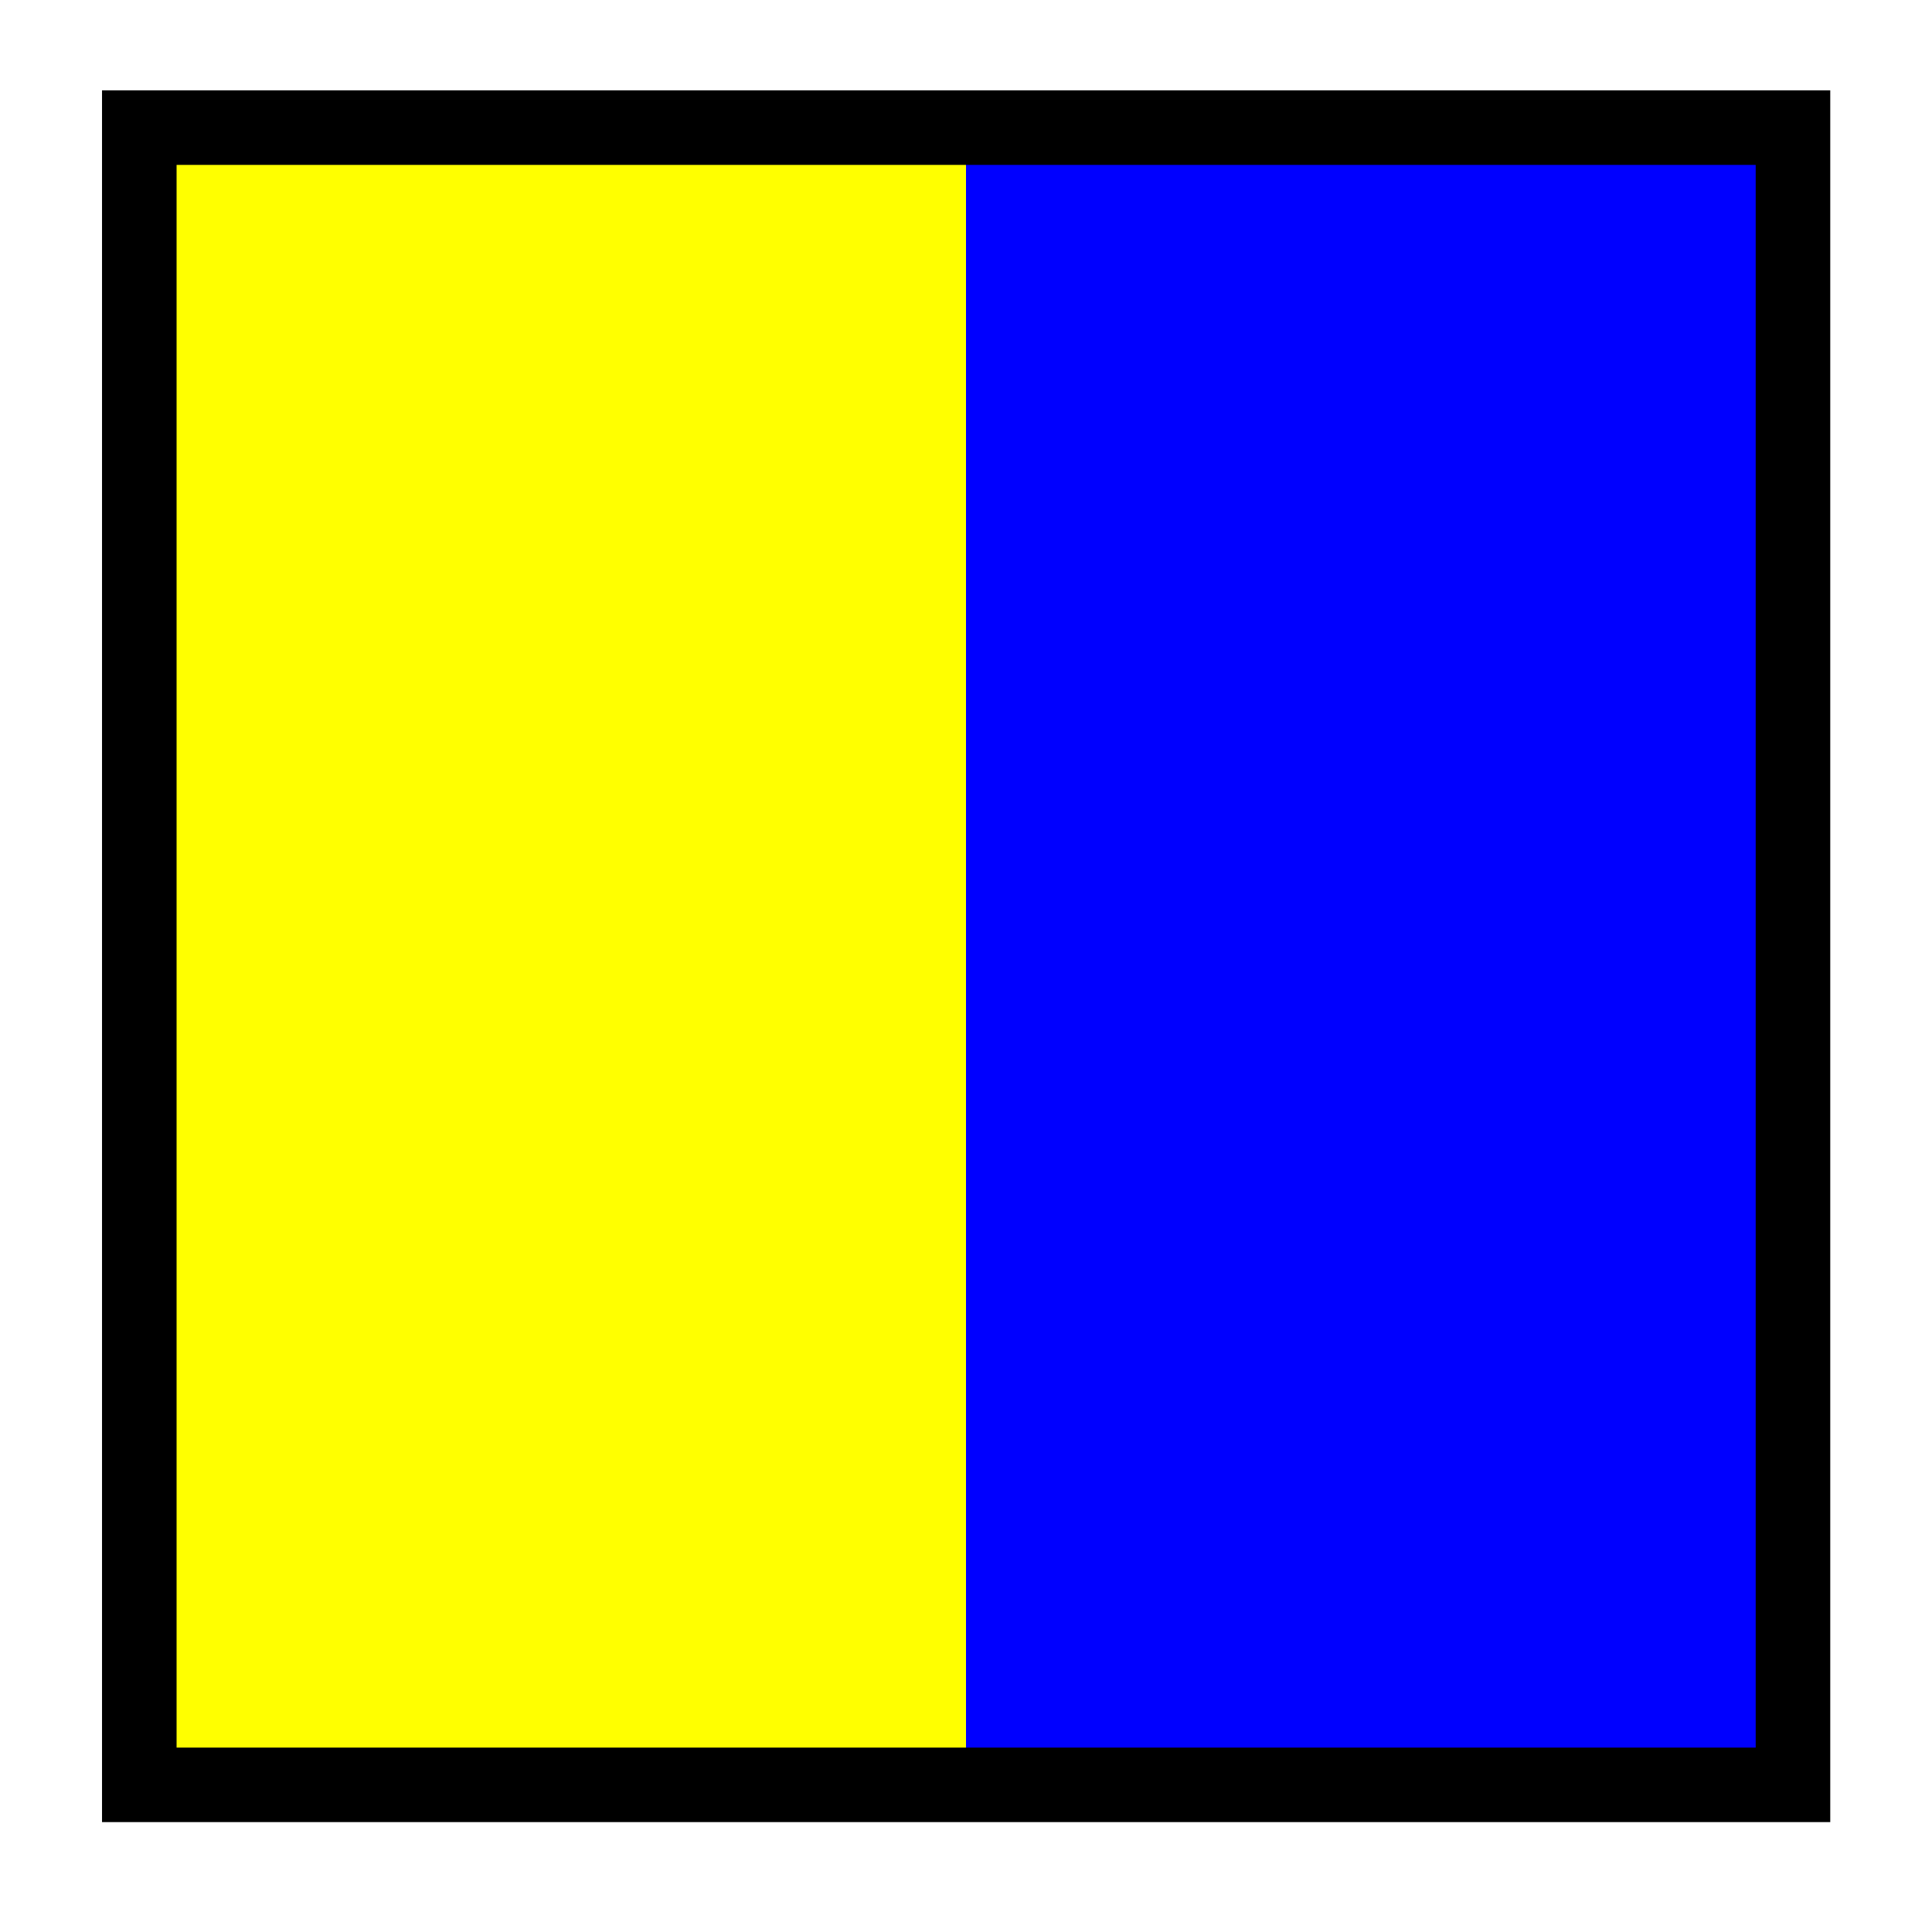
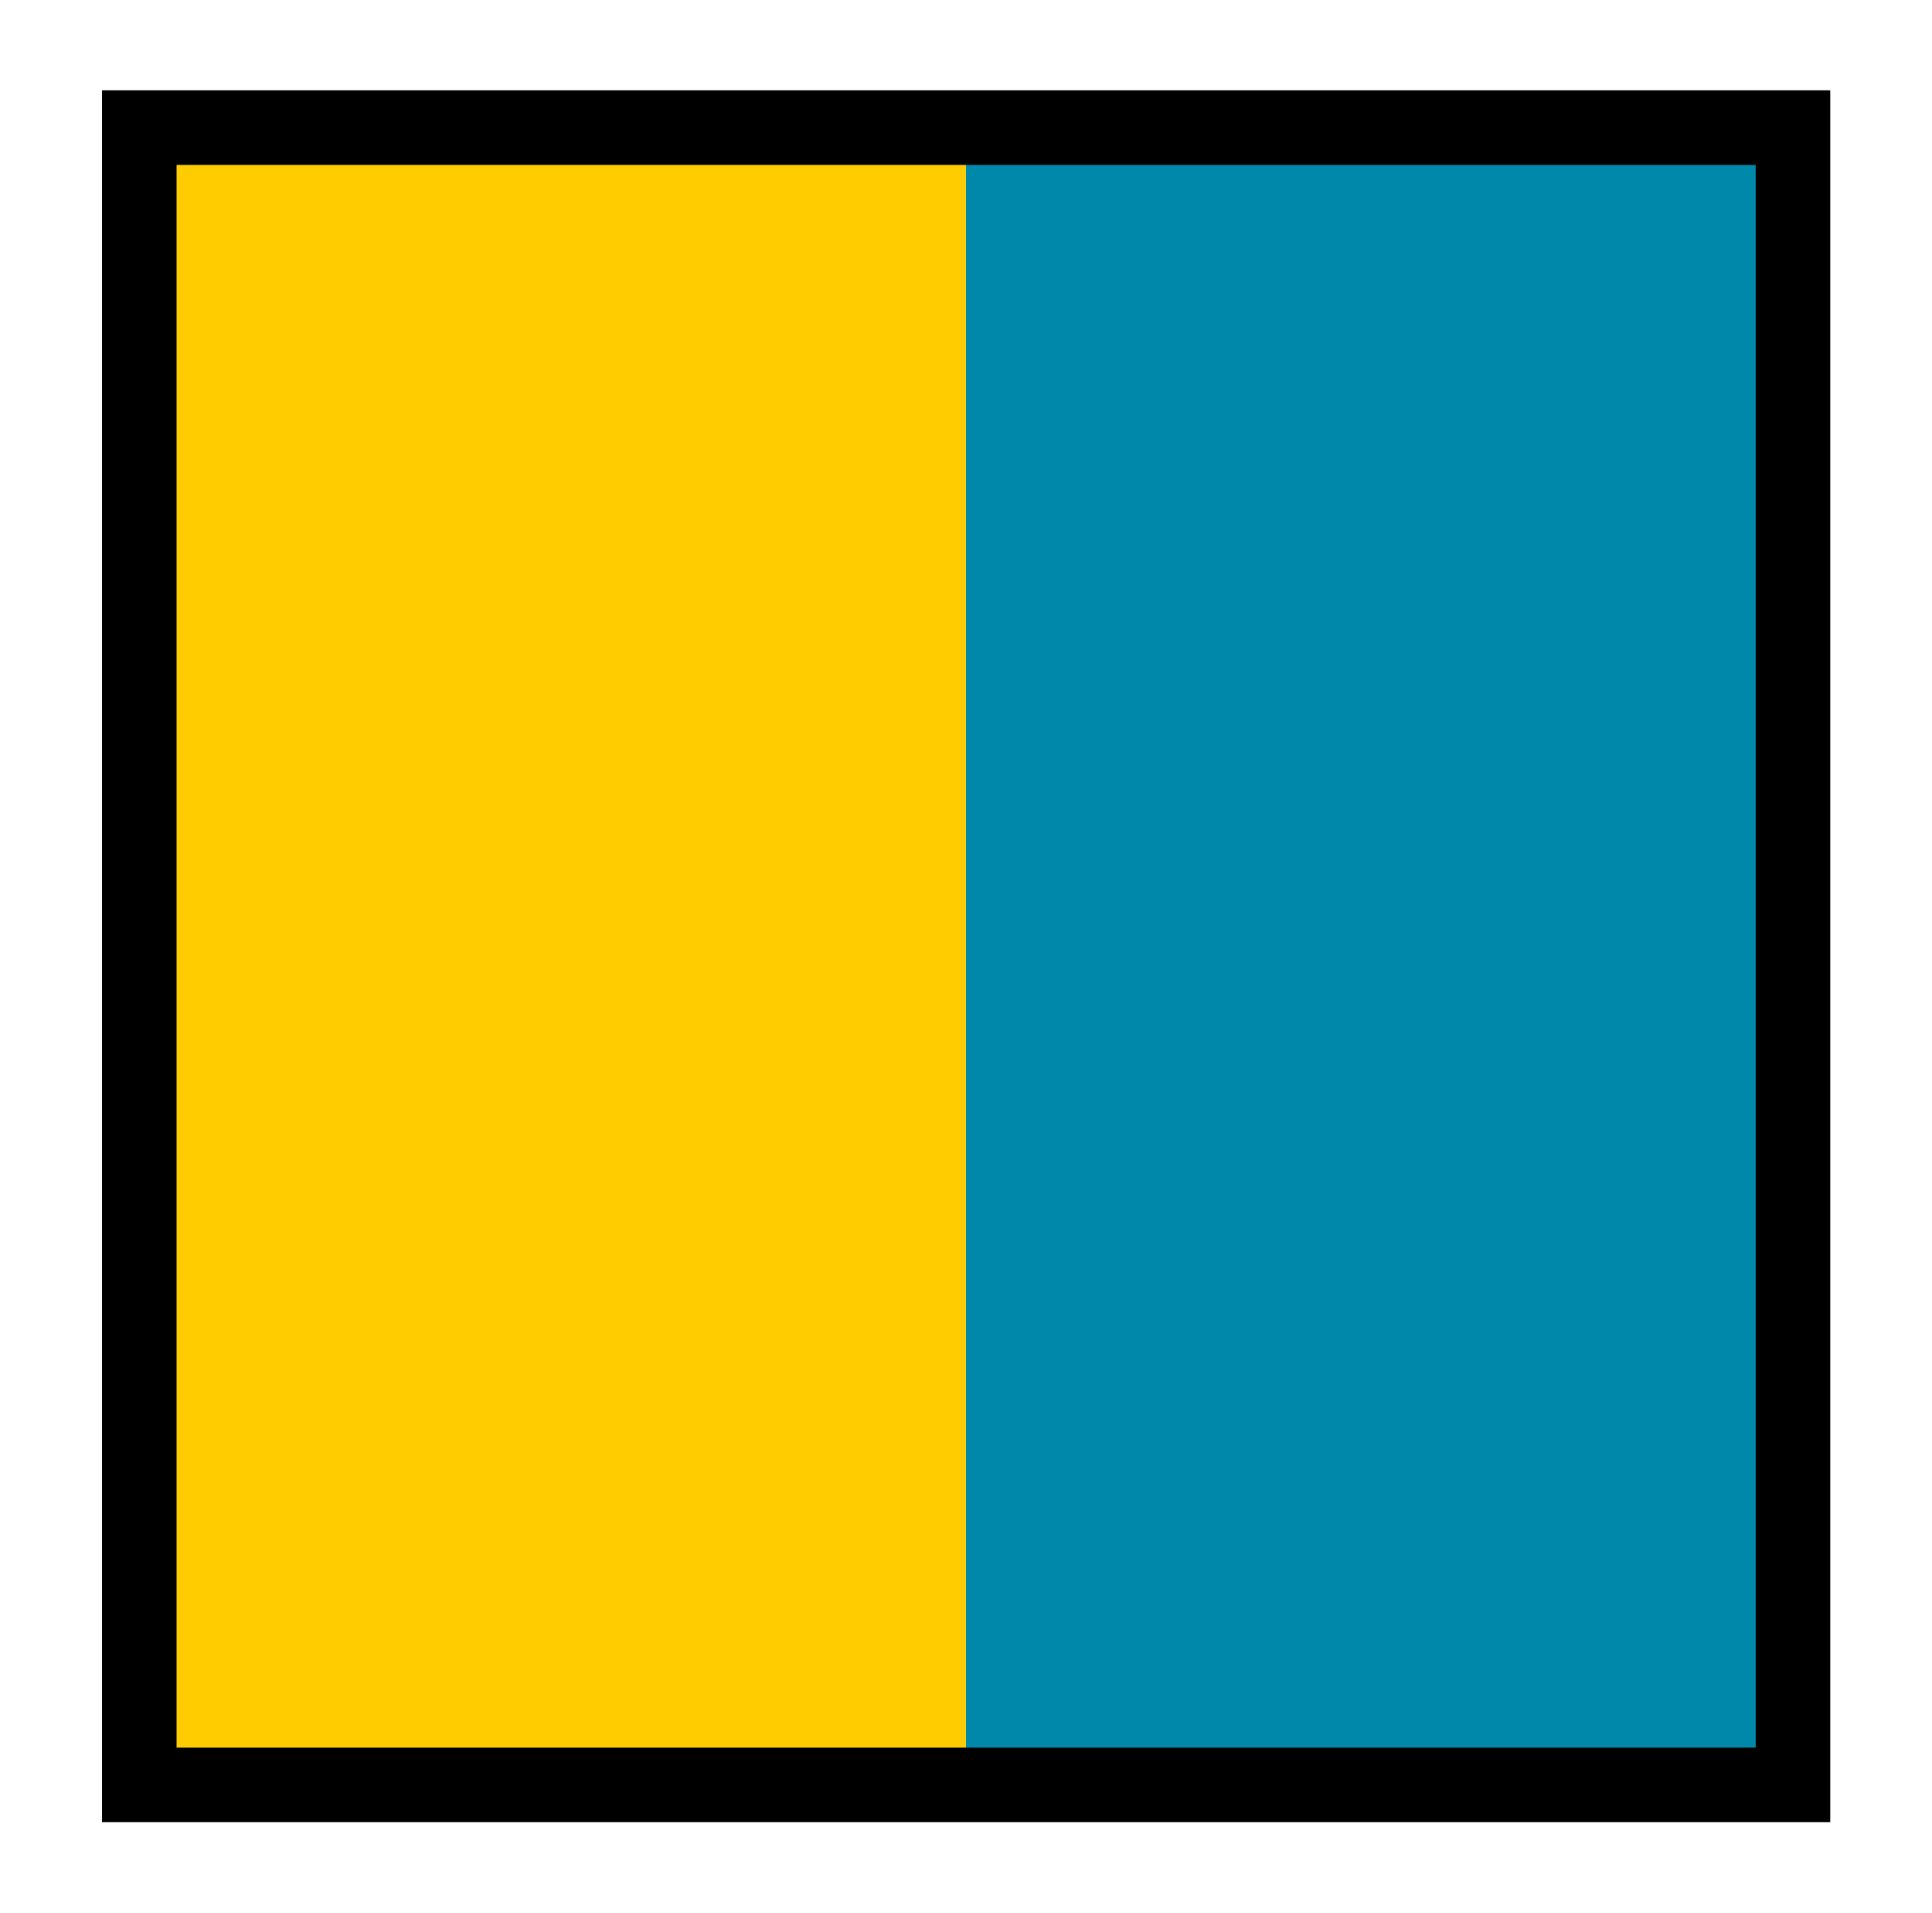
<svg xmlns="http://www.w3.org/2000/svg" width="5.338mm" height="5.283mm" viewBox="0 0 5.338 5.283" version="1.1" id="svg10285">
  <defs id="defs10279" />
  <g id="layer1" transform="translate(-93.33675,4.998826)">
    <g id="g11423" transform="translate(-1.423366,-0.1042927)">
-       <path id="path16338-2-5" d="M 99.714,-4.542 V 0.036 H 97.429 V -4.542 Z" style="display:inline;fill:#0000ff;fill-opacity:1;stroke:none;stroke-width:0.04" />
-       <path id="path16340-1-7" d="M 97.429,-4.542 V 0.036 H 95.145 V -4.542 Z" style="display:inline;fill:#ffff00;fill-opacity:1;stroke:none;stroke-width:0.04" />
+       <path id="path16338-2-5" d="M 99.714,-4.542 V 0.036 H 97.429 V -4.542 Z" style="display:inline;fill:#0088aa;fill-opacity:1;stroke:none;stroke-width:0.04" />
+       <path id="path16340-1-7" d="M 97.429,-4.542 V 0.036 H 95.145 V -4.542 Z" style="display:inline;fill:#ffcc00;fill-opacity:1;stroke:none;stroke-width:0.04" />
      <path id="path16342-5-8" d="M 99.714,-4.542 V 0.036 H 95.145 V -4.542 Z" style="display:inline;fill:none;stroke:#000000;stroke-width:0.206;stroke-linecap:butt;stroke-linejoin:miter;stroke-miterlimit:4;stroke-dasharray:none;stroke-opacity:1" />
    </g>
  </g>
</svg>
